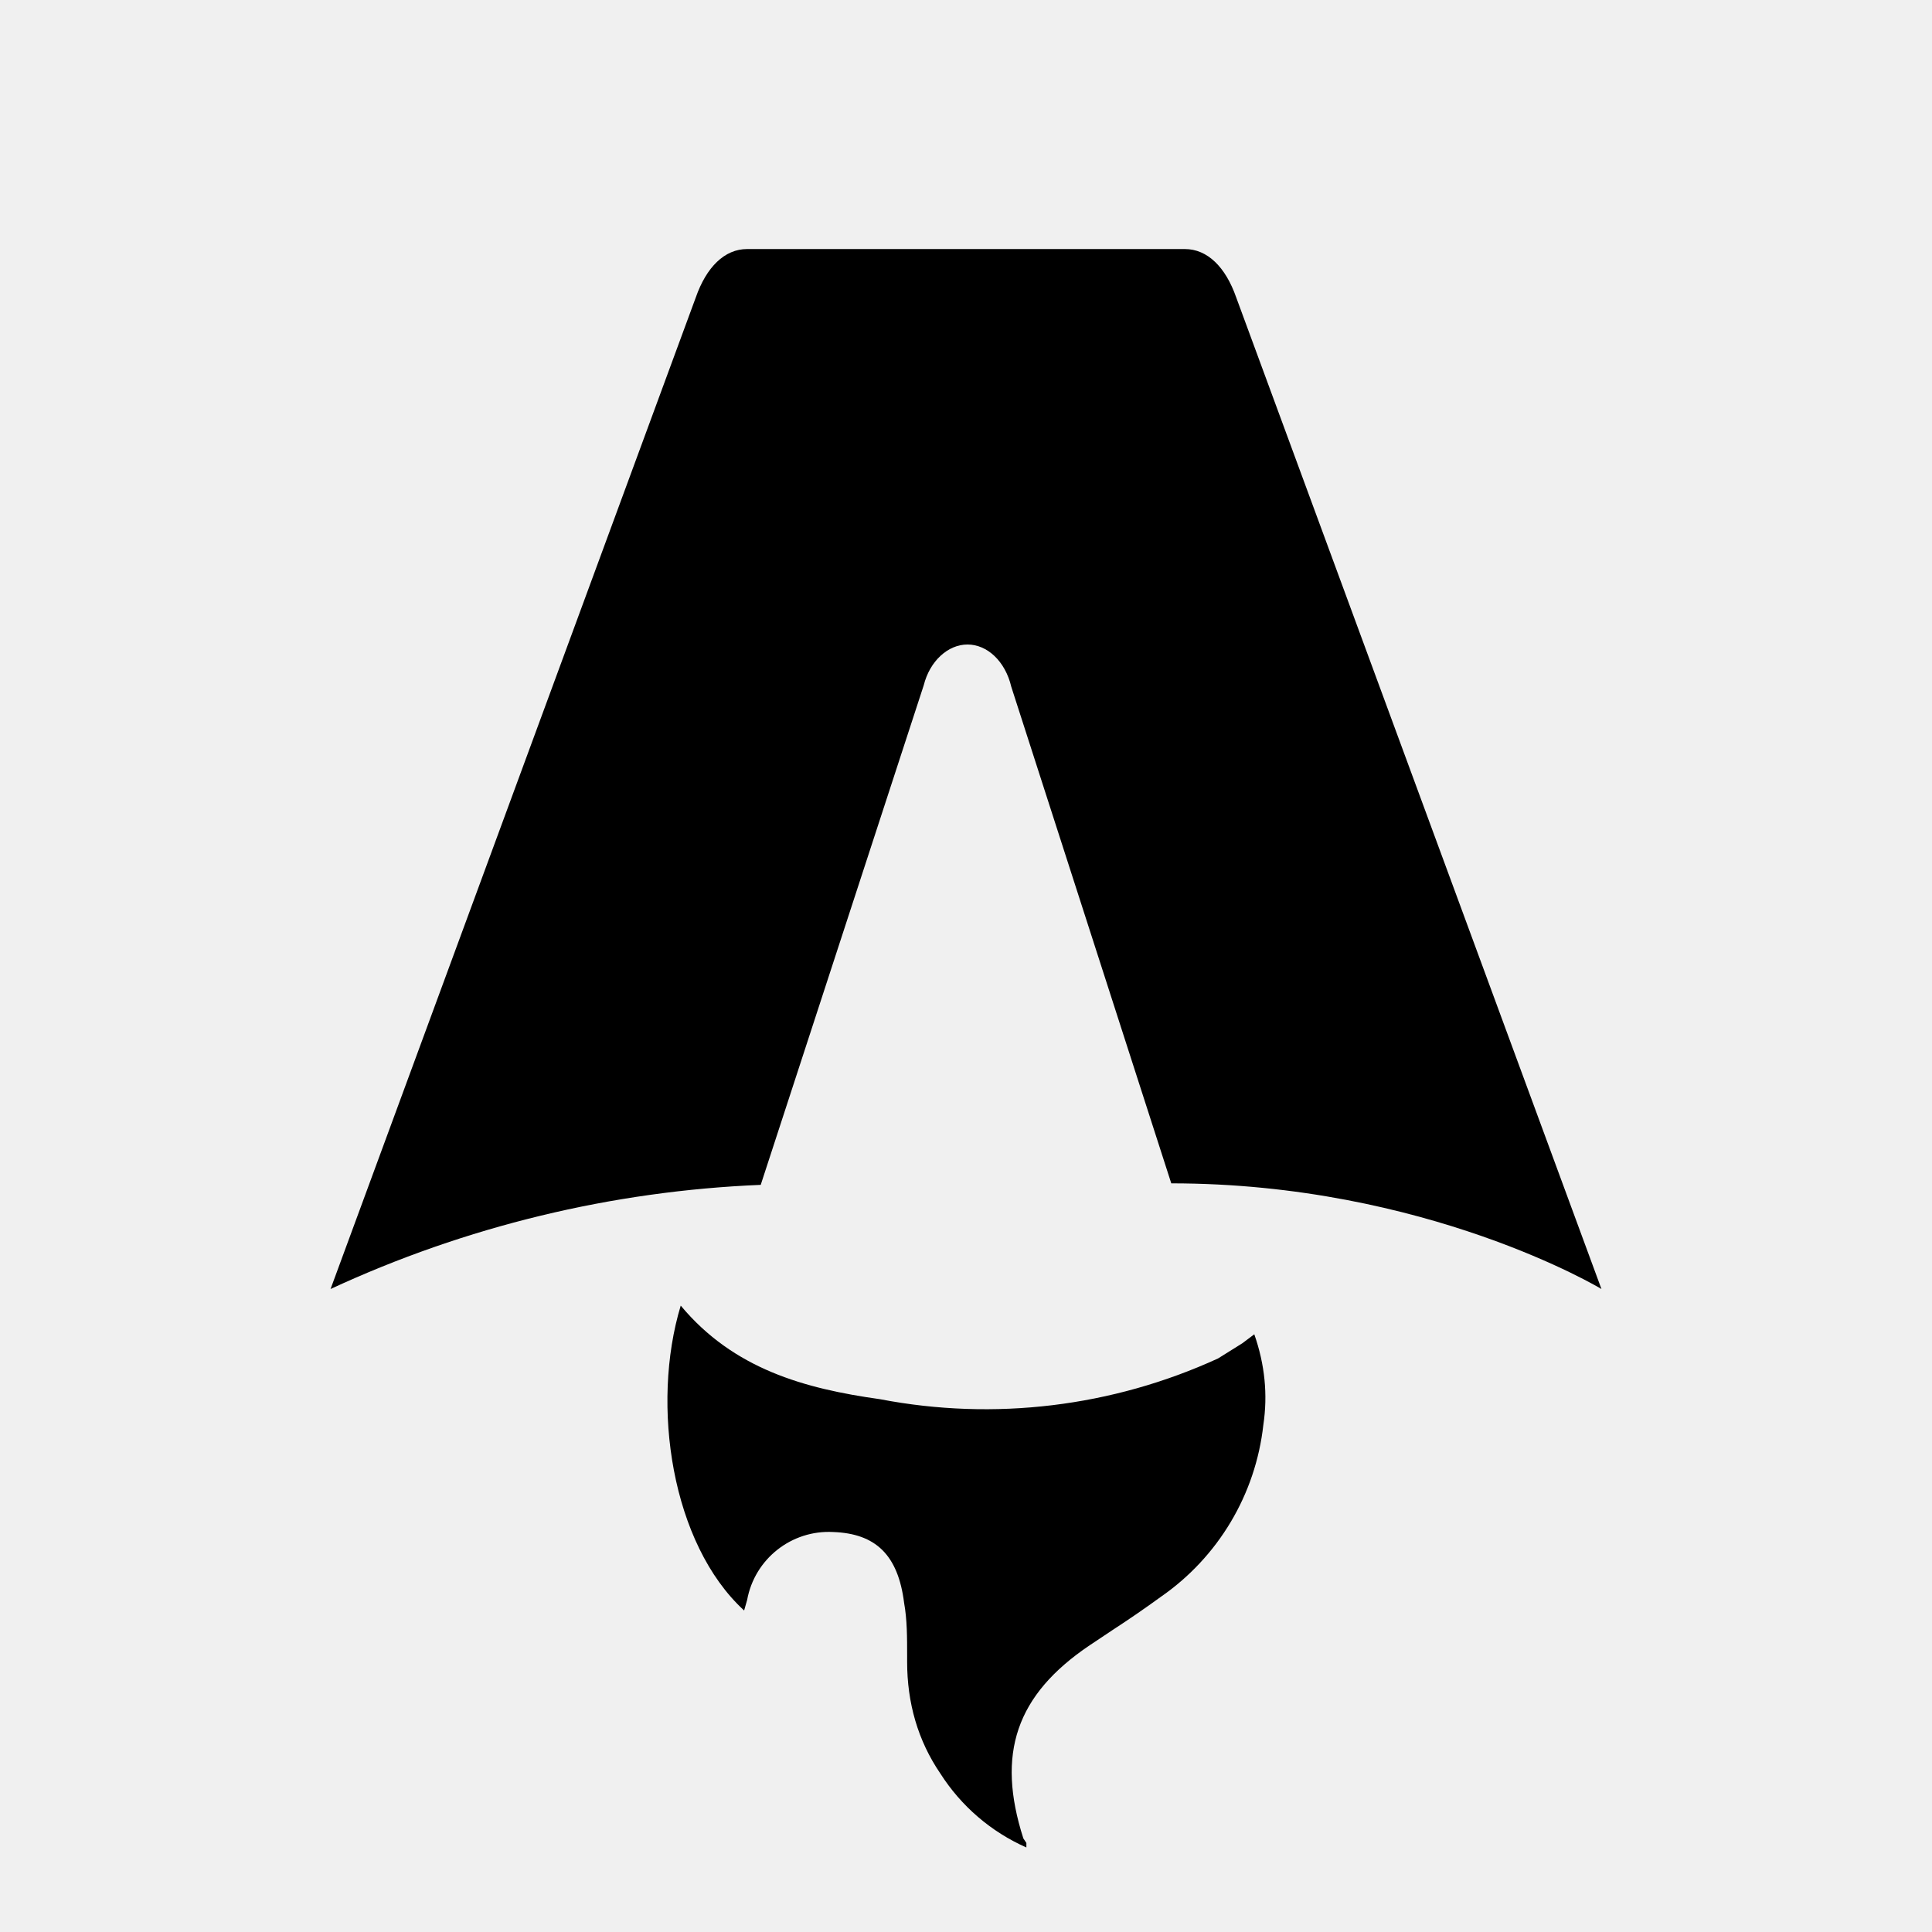
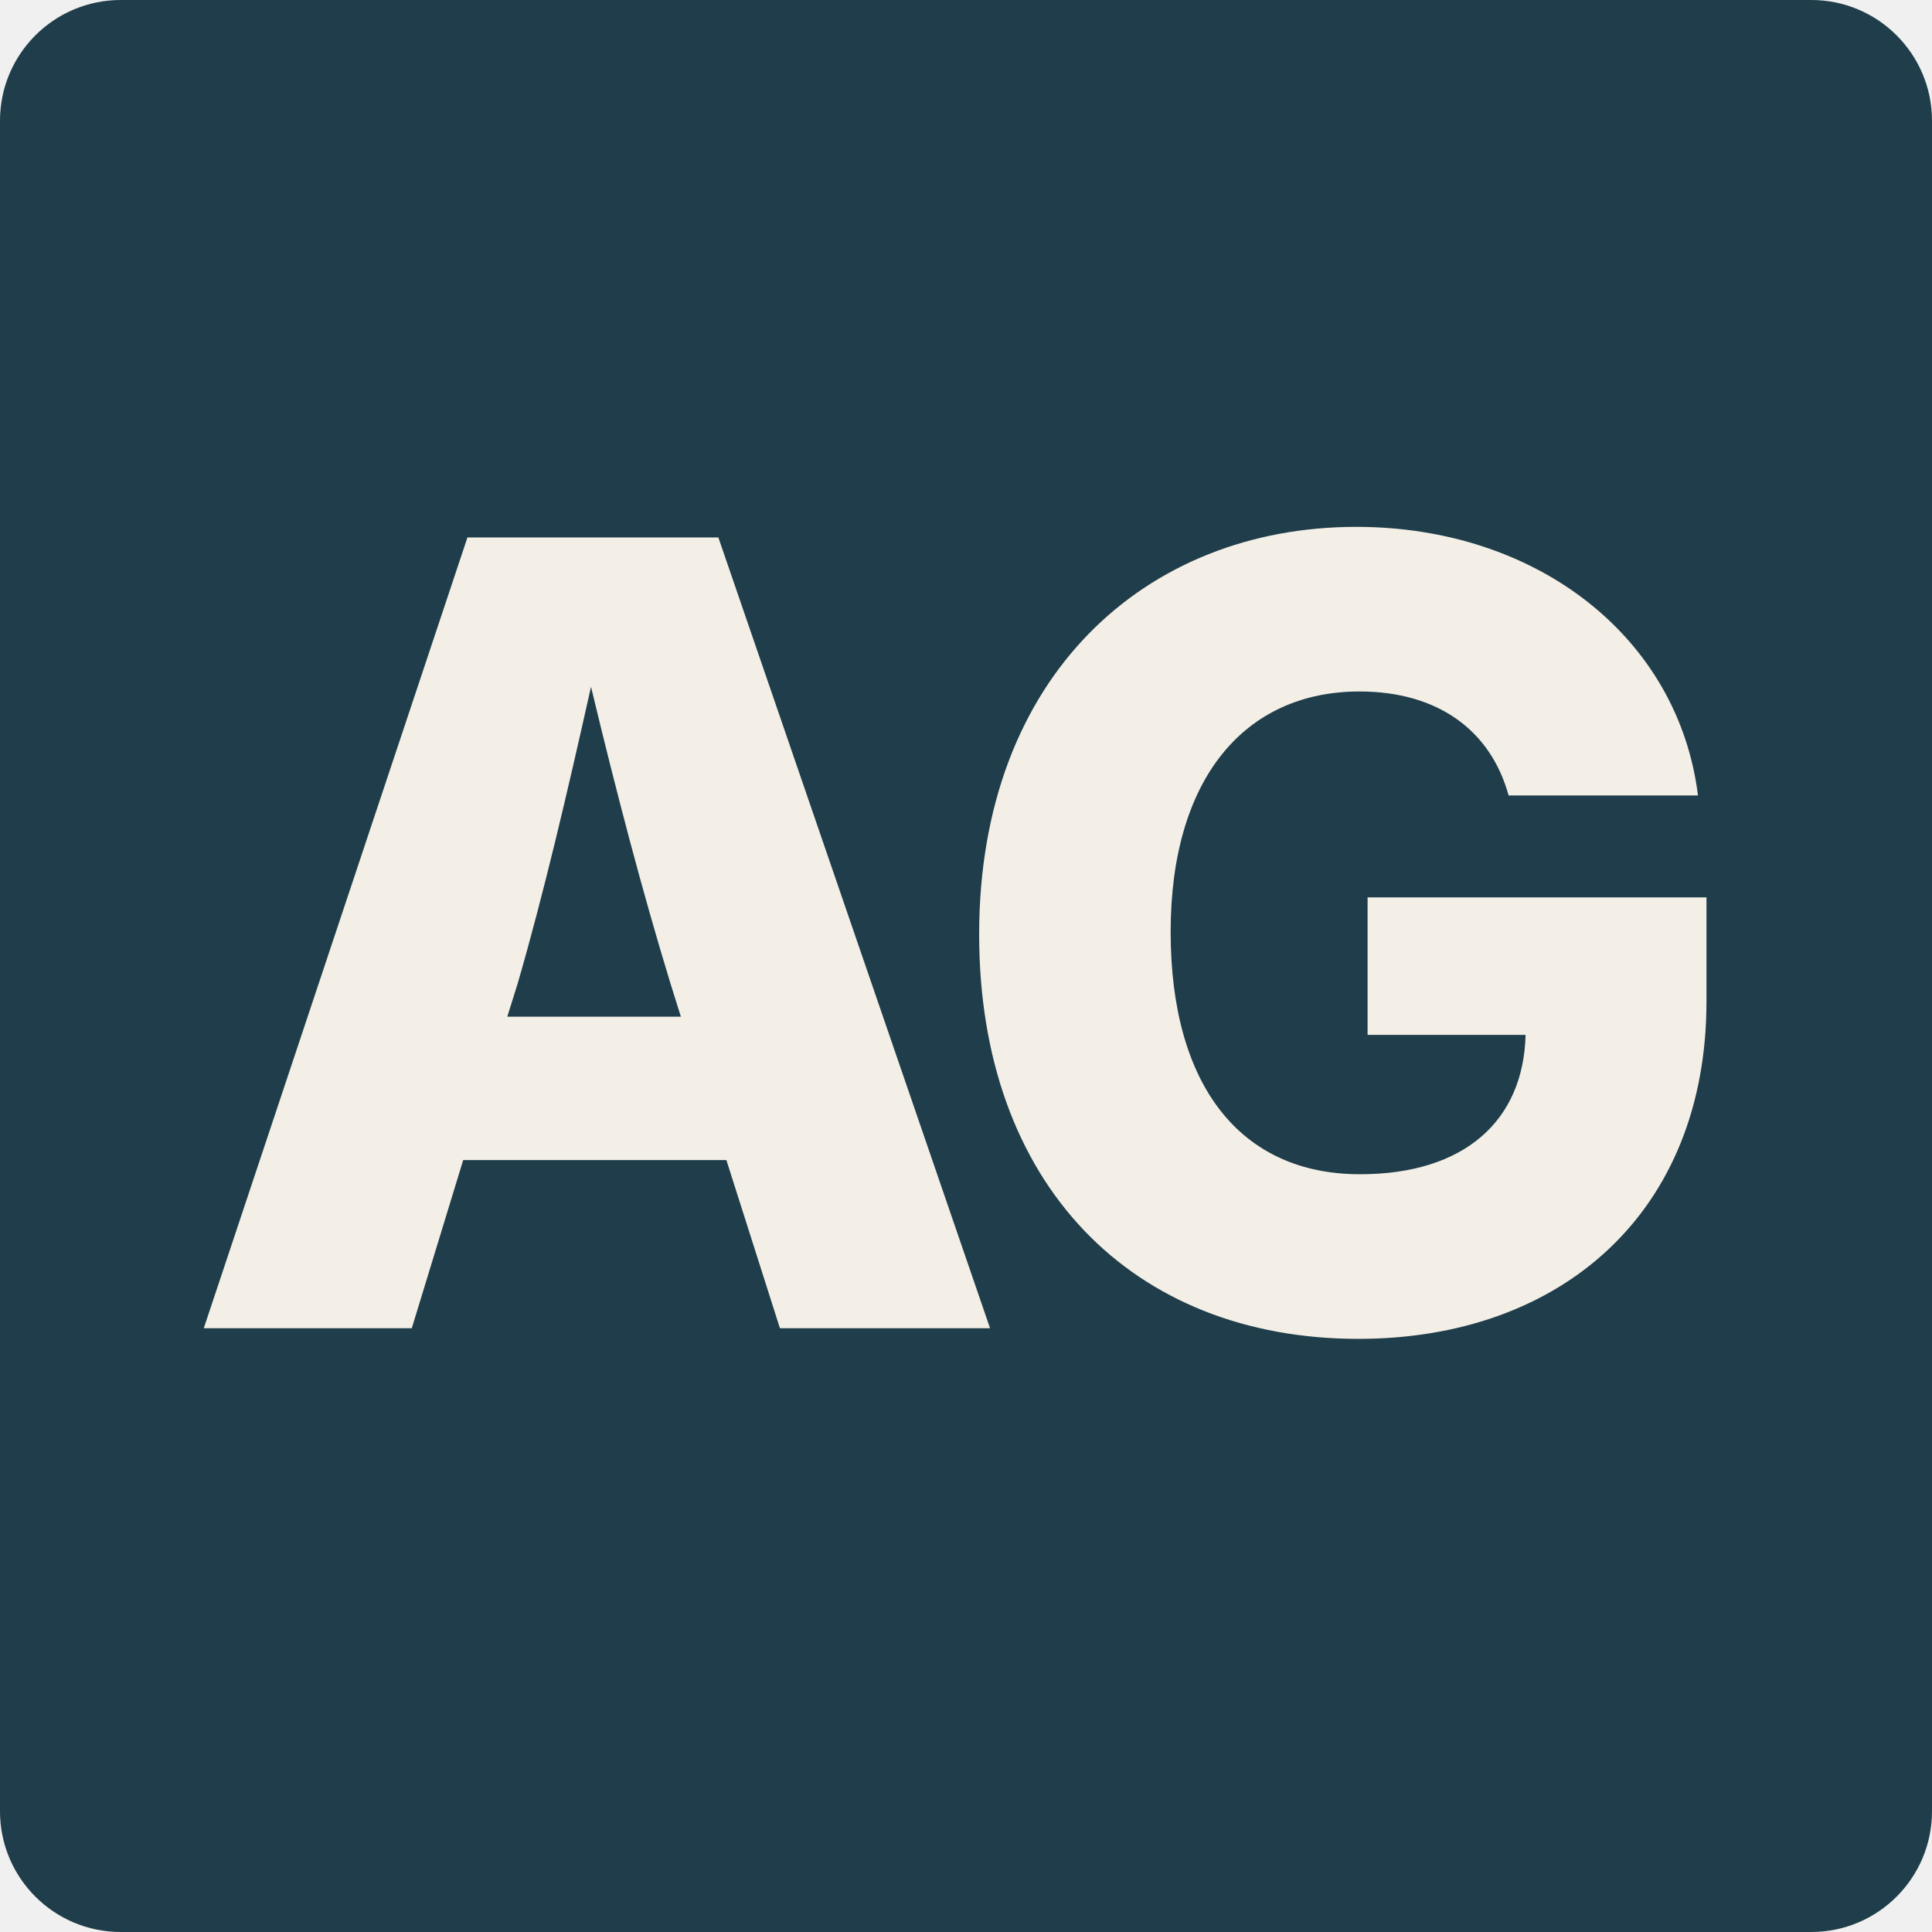
- <svg xmlns="http://www.w3.org/2000/svg" fill="none" viewBox="0 0 128 128">
-   <path d="M50.4 78.5a75.1 75.1 0 0 0-28.5 6.9l24.2-65.7c.7-2 1.9-3.2 3.4-3.2h29c1.5 0 2.7 1.2 3.4 3.2l24.2 65.7s-11.6-7-28.5-7L67 45.5c-.4-1.7-1.6-2.8-2.9-2.8-1.3 0-2.5 1.1-2.9 2.7L50.4 78.5Zm-1.1 28.2Zm-4.2-20.2c-2 6.6-.6 15.8 4.2 20.2a17.5 17.5 0 0 1 .2-.7 5.5 5.5 0 0 1 5.7-4.5c2.8.1 4.3 1.5 4.7 4.7.2 1.1.2 2.3.2 3.5v.4c0 2.7.7 5.2 2.2 7.4a13 13 0 0 0 5.7 4.9v-.3l-.2-.3c-1.8-5.6-.5-9.5 4.4-12.8l1.5-1a73 73 0 0 0 3.2-2.2 16 16 0 0 0 6.8-11.4c.3-2 .1-4-.6-6l-.8.6-1.6 1a37 37 0 0 1-22.4 2.7c-5-.7-9.7-2-13.2-6.2Z" />
-   <style>
-         path { fill: #000; }
-         @media (prefers-color-scheme: dark) {
-             path { fill: #FFF; }
-         }
-     </style>
+ <svg xmlns="http://www.w3.org/2000/svg" viewBox="0 0 128 128">
+   <rect width="128" height="128" rx="8" fill="#1F3D4A" />
+   <text x="64" y="88" text-anchor="middle" font-family="system-ui, -apple-system, sans-serif" font-weight="800" font-size="72" fill="#F3EFE6" letter-spacing="-2">AG</text>
</svg>
